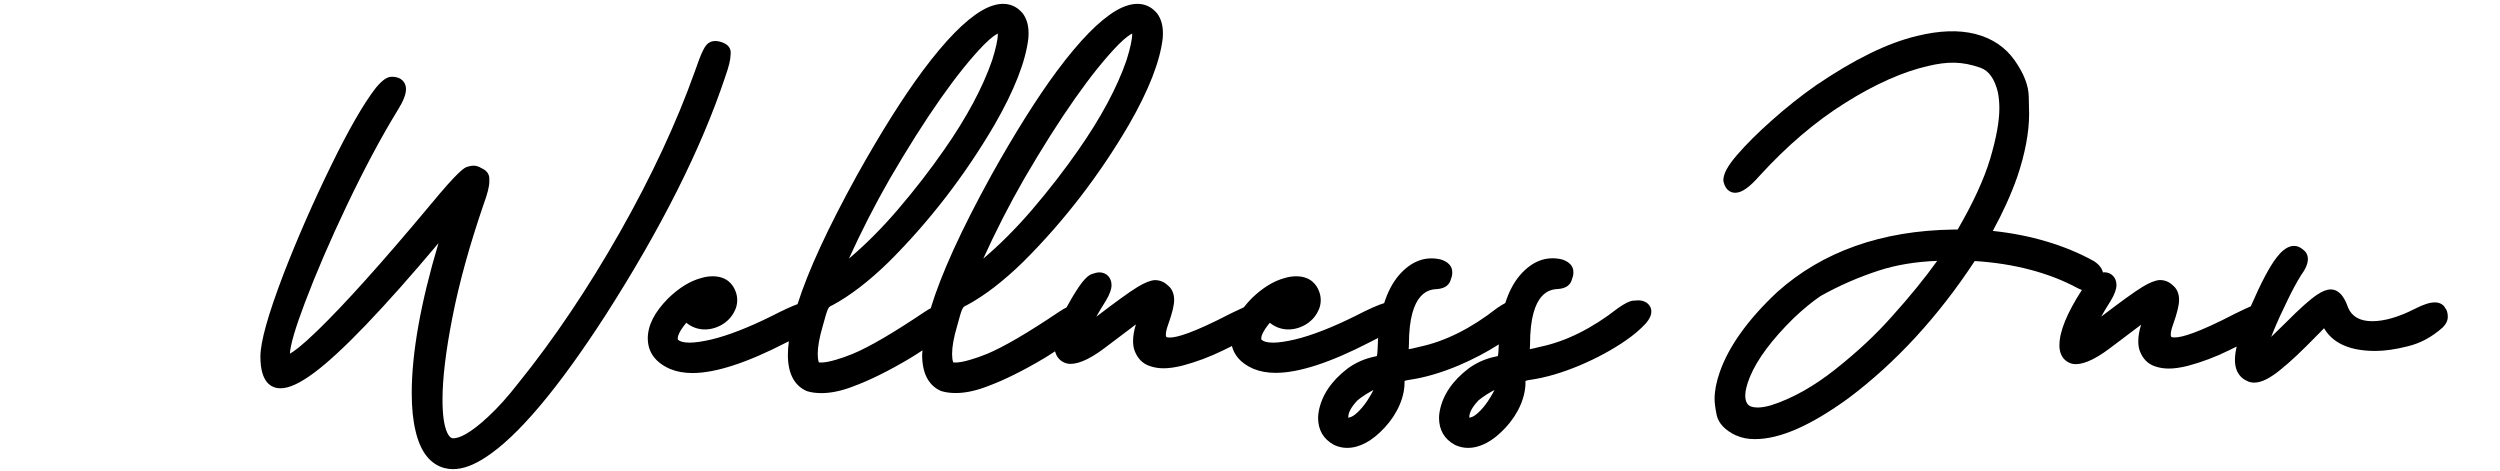
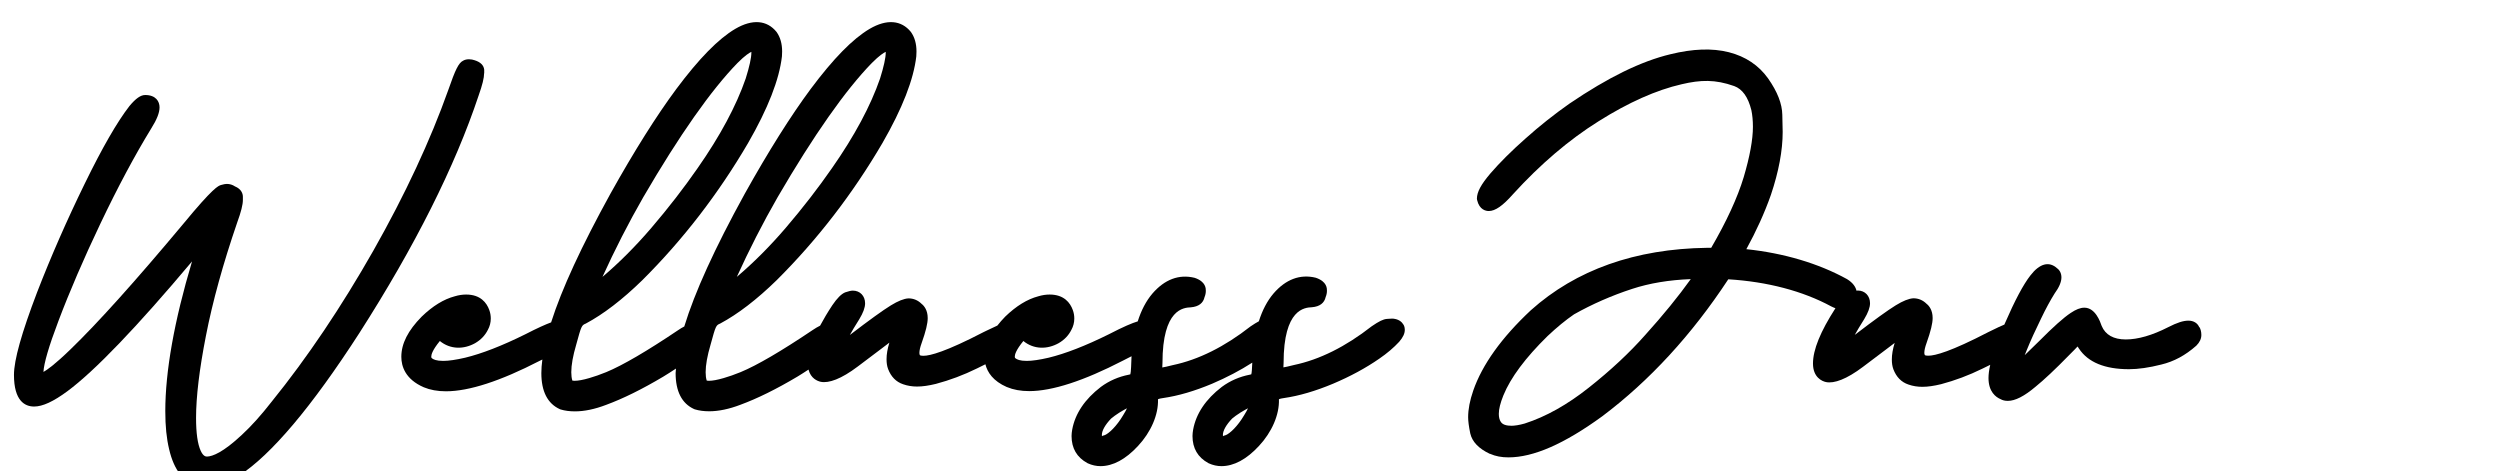
- <svg xmlns="http://www.w3.org/2000/svg" viewBox="0 0 273.9 51.6" preserveAspectRatio="xMidYMid meet">
-   <g fill="currentColor" transform="translate(25.3,-281.1)">
-     <path d="M54.75,287.13v-.39c-.05-.49-.41-.84-1.05-1.04-.33-.12-.88-.18-1.26.05-.49.24-.84.94-1.63,3.22-1.96,5.51-4.72,11.44-8.21,17.6-3.49,6.14-7.23,11.71-11.13,16.53-1.12,1.44-2.22,2.67-3.27,3.64-2.07,1.94-3.22,2.36-3.8,2.38-.14,0-.42,0-.71-.63-.34-.74-.51-1.95-.51-3.61,0-2.29.36-5.31,1.08-8.98.73-3.76,1.89-7.94,3.43-12.43.42-1.15.62-1.94.62-2.46v-.35c0-.35-.17-.85-.87-1.14-.27-.18-.57-.27-.89-.27-.15,0-.33.03-.64.12-.29.09-.83.25-4.15,4.28-5.19,6.21-9.33,10.82-12.31,13.7-1.73,1.68-2.59,2.28-2.99,2.5.05-.95.59-2.81,1.63-5.55,1.23-3.26,2.78-6.86,4.61-10.7,1.89-3.97,3.76-7.47,5.56-10.41.63-1,.92-1.74.92-2.33,0-.65-.41-1.35-1.57-1.35-.5,0-1.03.37-1.73,1.21-1.35,1.74-3,4.61-4.91,8.53-1.94,3.97-3.69,7.96-5.2,11.86-1.71,4.48-2.54,7.45-2.54,9.06,0,2.86,1.2,3.47,2.21,3.47.93,0,2.12-.55,3.66-1.69,2.99-2.22,7.58-7,13.64-14.21-1.95,6.52-2.93,12.04-2.93,16.41,0,1.65.14,3.01.42,4.17.53,2.29,1.61,3.66,3.2,4.07h.02c.32.08.6.11.87.11,1.08,0,2.24-.42,3.57-1.29,3.52-2.27,7.96-7.53,13.18-15.62,6.08-9.49,10.48-18.25,13.07-26.03.41-1.15.6-1.93.6-2.44Z" />
-     <path d="M154.2,314.01s-.12,0-.24.01l-.31.02c-.4.03-.87.26-1.67.81-2.85,2.23-5.7,3.65-8.51,4.24-.6.15-.95.23-1.16.26,0-.01,0-.02,0-.03l.02-.46c0-5.94,2.32-6.06,3.11-6.1.86-.07,1.36-.47,1.5-1.12.09-.21.14-.45.14-.68,0-.25.02-1.01-1.22-1.43-1.73-.43-3.31.19-4.63,1.72-.7.82-1.23,1.85-1.61,3.05-.25.13-.54.31-.91.56-2.85,2.23-5.7,3.65-8.51,4.24-.6.15-.95.23-1.16.26,0-.01,0-.02,0-.03l.02-.46c0-5.94,2.32-6.06,3.11-6.1.86-.07,1.36-.47,1.5-1.12.09-.21.14-.45.14-.68,0-.25.02-1.01-1.22-1.43-1.73-.43-3.31.19-4.63,1.72-.7.82-1.23,1.85-1.61,3.05-.6.18-1.54.57-3.16,1.41-2.56,1.27-4.78,2.13-6.6,2.57-.99.23-1.8.35-2.4.35-.76,0-1.08-.16-1.24-.29-.04-.02-.07-.05-.07-.18,0-.21.12-.71.94-1.71,1.15.94,2.62.93,3.86.24.64-.37,1.1-.86,1.4-1.46.21-.38.32-.8.32-1.24,0-.32-.05-.63-.17-.95-.28-.77-.95-1.68-2.53-1.68-.4,0-.81.06-1.24.19-1.21.32-2.42,1.06-3.63,2.23-.33.33-.6.66-.86.98-.33.15-.71.33-1.21.57l-.31.15c-4.12,2.14-5.85,2.59-6.57,2.59-.34,0-.4-.07-.39-.06-.01-.02-.06-.08-.06-.26,0-.26.08-.62.24-1.06.47-1.32.67-2.17.67-2.75,0-.87-.4-1.35-.66-1.55-.4-.4-.89-.61-1.45-.61h0c-.5.03-1.13.28-1.93.77-.89.55-2.32,1.58-4.49,3.24.24-.43.57-1,1.03-1.72.43-.71.64-1.28.64-1.75,0-.81-.56-1.39-1.34-1.39-.22,0-.47.07-.84.19-.42.17-.88.63-1.41,1.41-.53.8-.97,1.55-1.34,2.24-.26.13-.54.29-.83.49-3.42,2.3-6.07,3.85-7.88,4.6-.68.28-1.27.48-1.85.65-.68.2-1.23.3-1.62.3-.12,0-.19-.01-.24-.02-.08-.25-.12-.55-.12-.92,0-.79.18-1.8.54-3.02.57-2.1.6-2.12,1.05-2.31,1.93-1.03,4.02-2.63,6.2-4.76,4.45-4.43,8.34-9.48,11.58-15.02,2.18-3.78,3.42-6.96,3.71-9.5l.02-.53c0-.85-.2-1.57-.62-2.15-1.04-1.28-2.63-1.43-4.51-.33-1.85,1.09-3.97,3.25-6.47,6.6-2.18,2.94-4.61,6.8-7.21,11.46-3.31,6.01-5.49,10.81-6.63,14.55-.22.12-.44.23-.67.4-3.42,2.3-6.07,3.85-7.88,4.6-.68.28-1.27.48-1.85.65-.68.2-1.23.3-1.62.3-.12,0-.19-.01-.24-.02-.08-.25-.12-.55-.12-.92,0-.79.18-1.8.54-3.02.57-2.1.6-2.12,1.05-2.31,1.93-1.03,4.02-2.63,6.2-4.76,4.45-4.43,8.34-9.48,11.58-15.02,2.18-3.78,3.42-6.96,3.71-9.5l.02-.53c0-.85-.2-1.57-.62-2.15-1.04-1.28-2.63-1.43-4.51-.33-1.85,1.09-3.97,3.25-6.47,6.6-2.18,2.94-4.61,6.8-7.21,11.46-3.17,5.76-5.33,10.42-6.5,14.1-.6.22-1.48.61-2.82,1.3-2.56,1.27-4.78,2.13-6.6,2.57-.99.23-1.8.35-2.4.35-.76,0-1.08-.16-1.24-.29-.04-.02-.07-.05-.07-.18,0-.21.12-.71.94-1.71,1.15.94,2.62.93,3.86.24.64-.37,1.1-.86,1.4-1.46.21-.38.32-.8.32-1.24,0-.32-.05-.63-.17-.95-.28-.77-.95-1.68-2.53-1.68-.4,0-.81.06-1.24.19-1.21.32-2.42,1.06-3.63,2.23-1.5,1.52-2.23,2.96-2.23,4.4,0,1.04.43,2.46,2.46,3.34h.01c.69.29,1.51.44,2.43.44,2.52,0,5.97-1.12,10.25-3.33.11-.06.2-.1.31-.15-.07.53-.11,1.03-.11,1.49,0,2,.68,3.34,2.03,3.95l.08.03c.46.14.99.21,1.57.21,1.03,0,2.18-.24,3.41-.71,1.87-.69,3.92-1.7,6.26-3.09.49-.29.94-.59,1.4-.89,0,.16-.04.34-.04.49,0,2,.68,3.34,2.03,3.95l.08.03c.46.14.99.21,1.57.21,1.03,0,2.18-.24,3.41-.71,1.87-.69,3.92-1.7,6.26-3.09.42-.25.81-.51,1.21-.77.25.98.98,1.26,1.34,1.34.88.18,2.25-.31,4.05-1.67l2.52-1.9c.37-.29.69-.52.95-.72-.21.68-.31,1.28-.31,1.81,0,.41.05.76.17,1.08.32.84.87,1.41,1.65,1.67.48.17,1,.25,1.52.25.61,0,1.28-.1,2.06-.29,1.51-.4,3.04-.97,4.52-1.7.31-.15.62-.3.91-.45.22.88.84,1.84,2.36,2.5h.01c.69.29,1.51.44,2.43.44,2.52,0,5.97-1.12,10.25-3.33.36-.18.67-.34.96-.49-.02.67-.06,1.82-.13,1.98,0,0-.04.02-.16.04-1.12.22-2.15.66-3.07,1.34-1.76,1.35-2.82,2.93-3.14,4.68-.04.24-.07.48-.07.7,0,1.34.58,2.34,1.74,2.97l.04.02c.46.21.93.31,1.39.31,1.36,0,2.75-.74,4.11-2.21,1.41-1.51,2.25-3.42,2.19-5.12.02-.01.13-.07.56-.13,1.66-.24,3.46-.77,5.37-1.57,1.61-.69,3.08-1.46,4.4-2.31-.02.58-.06,1.17-.11,1.28,0,0-.04.02-.16.04-1.12.22-2.15.66-3.07,1.34-1.76,1.35-2.82,2.93-3.14,4.68-.04.24-.07.48-.07.7,0,1.34.58,2.34,1.74,2.97l.04.02c.46.21.93.31,1.39.31,1.36,0,2.75-.74,4.11-2.21,1.41-1.51,2.25-3.42,2.19-5.12.02-.01.13-.07.56-.13,1.66-.24,3.46-.77,5.37-1.57,1.89-.8,3.59-1.72,5.06-2.74.86-.59,1.59-1.21,2.19-1.86.42-.49.61-.9.61-1.31,0-.31-.11-.52-.16-.58-.14-.24-.5-.65-1.34-.65ZM135.96,326.78c-.18.07-.28.07-.26.13,0,0-.02-.04-.02-.15,0-.49.37-1.13,1.01-1.8.22-.19.53-.41.9-.65.36-.22.63-.37.84-.48-.09.2-.22.44-.42.76-.71,1.21-1.57,2.02-2.05,2.2ZM82.42,309.45c1.35-2.97,2.85-5.91,4.48-8.75,3.96-6.8,7.44-11.74,10.32-14.7.84-.84,1.3-1.12,1.52-1.22,0,.03,0,.06,0,.09,0,.56-.21,1.52-.62,2.83-1.03,2.99-2.8,6.29-5.26,9.81-1.52,2.19-3.23,4.4-5.08,6.56-1.73,2.02-3.54,3.83-5.37,5.38ZM67.7,309.45c1.35-2.97,2.85-5.91,4.48-8.75,3.96-6.8,7.44-11.74,10.32-14.7.84-.84,1.3-1.12,1.52-1.22,0,.03,0,.06,0,.09,0,.56-.21,1.52-.62,2.83-1.03,2.99-2.8,6.29-5.26,9.81-1.52,2.19-3.23,4.4-5.08,6.56-1.73,2.02-3.54,3.83-5.37,5.38ZM122.7,326.78c-.18.07-.28.07-.26.13,0,0-.02-.04-.02-.15,0-.49.37-1.13,1.01-1.8.22-.19.53-.41.9-.65.36-.22.63-.37.84-.48-.09.2-.22.44-.42.76-.71,1.21-1.57,2.02-2.05,2.2Z" />
-     <path d="M242.65,314.95c-.19-.46-.63-.72-1.19-.72-.54,0-1.24.22-2.2.71-1.76.9-3.33,1.35-4.66,1.35s-2.23-.5-2.64-1.48c-.17-.49-.7-2-1.9-2-.44,0-.92.19-1.5.58-.77.51-1.9,1.52-3.43,3.06-.66.64-1.19,1.16-1.6,1.56.07-.18.15-.38.24-.6.42-1.03.93-2.15,1.55-3.41.51-1.07,1.03-2.02,1.48-2.74.49-.67.75-1.26.75-1.77,0-.44-.19-.8-.48-1-.88-.8-1.91-.52-2.92.79-.77.98-1.71,2.75-2.8,5.26-.02.04-.03.08-.05.12-.37.15-.83.37-1.44.67l-.31.15c-4.12,2.14-5.85,2.59-6.57,2.59-.34,0-.4-.07-.39-.06-.01-.02-.06-.08-.06-.26,0-.26.08-.62.24-1.06.47-1.32.67-2.17.67-2.75,0-.87-.4-1.35-.66-1.55-.4-.4-.89-.61-1.45-.61h0c-.5.03-1.13.28-1.93.77-.89.55-2.32,1.58-4.49,3.24.24-.43.57-1,1.03-1.72.43-.71.64-1.28.64-1.75,0-.81-.56-1.39-1.34-1.39-.04,0-.09.01-.14.02-.1-.4-.36-.85-1.04-1.27-3.12-1.72-6.92-2.85-11.03-3.28,1.08-1.97,1.99-3.96,2.69-5.95.86-2.55,1.29-4.87,1.29-6.89l-.04-1.87c-.02-1.22-.53-2.53-1.56-4-1.02-1.43-2.46-2.4-4.3-2.87-1.83-.46-3.94-.38-6.39.22-3.22.77-6.84,2.54-11.08,5.42-1.65,1.16-3.27,2.44-4.81,3.82-1.54,1.36-2.83,2.65-3.84,3.82-1.03,1.21-1.48,2.04-1.48,2.77l.02.14c.25,1.09.98,1.21,1.28,1.21.71,0,1.53-.57,2.66-1.85,2.98-3.27,6.13-5.96,9.38-7.99,3.27-2.06,6.33-3.42,9.09-4.05,2.09-.49,3.67-.54,5.76.2.9.33,1.52,1.2,1.88,2.64.11.53.17,1.14.17,1.82,0,1.4-.34,3.26-1.01,5.52-.68,2.25-1.88,4.85-3.56,7.74h-.46c-7.86.11-14.35,2.41-19.3,6.84-3.21,3-5.33,5.97-6.31,8.8-.38,1.1-.56,2.05-.56,2.92,0,.42.07.98.23,1.77.21.92.93,1.67,2.14,2.24h.03c.61.27,1.27.39,2.01.39,2.75,0,6.11-1.47,10.28-4.5,5.18-3.89,9.82-8.94,13.81-15.01,4.27.26,8.16,1.28,11.28,2.97.17.09.31.14.46.2-1.65,2.56-2.46,4.55-2.46,6.06s.99,1.94,1.43,2.03c.88.18,2.25-.31,4.05-1.67l2.52-1.9c.37-.29.69-.52.95-.72-.21.68-.31,1.28-.31,1.81,0,.41.05.76.17,1.08.32.84.87,1.41,1.65,1.67.48.17,1,.25,1.52.25.61,0,1.28-.1,2.06-.29,1.51-.4,3.04-.97,4.52-1.7.3-.14.58-.28.86-.42-.13.56-.19,1.04-.19,1.45,0,1.5.8,2.09,1.32,2.31.23.13.49.19.8.19.8,0,1.78-.5,3.01-1.53.94-.76,2.2-1.94,3.71-3.49.4-.4.73-.73.92-.94l.15.23c.99,1.5,2.83,2.26,5.48,2.26,1.01,0,2.21-.17,3.54-.51,1.38-.33,2.63-1,3.84-2.07.37-.37.55-.76.55-1.17,0-.34-.08-.64-.2-.85ZM167.22,325.74c-.81,0-1.02-.32-1.09-.42-.15-.22-.22-.52-.22-.88,0-.53.17-1.2.5-2.02.79-1.94,2.42-4.13,4.84-6.5,1.02-.96,1.98-1.75,2.9-2.38,1.99-1.12,4.13-2.06,6.37-2.79,1.89-.62,4.05-.98,6.42-1.07-1.36,1.9-3.02,3.94-4.97,6.1-1.73,1.96-3.82,3.91-6.2,5.79-2.33,1.85-4.69,3.18-7.02,3.93-.6.17-1.1.25-1.53.25Z" />
-   </g>
+ <svg xmlns="http://www.w3.org/2000/svg" id="Layer_1" version="1.1" viewBox="0 0 273.9 51.6">
+   <path d="M53.05,8.03v-.39c-.05-.49-.41-.84-1.05-1.04-.33-.12-.88-.18-1.26.05-.49.24-.84.94-1.63,3.22-1.96,5.51-4.72,11.44-8.21,17.6-3.49,6.14-7.23,11.71-11.13,16.53-1.12,1.44-2.22,2.67-3.27,3.64-2.07,1.94-3.22,2.36-3.8,2.38-.14,0-.42,0-.71-.63-.34-.74-.51-1.95-.51-3.61,0-2.29.36-5.31,1.08-8.98.73-3.76,1.89-7.94,3.43-12.43.42-1.15.62-1.94.62-2.46v-.35c0-.35-.17-.85-.87-1.14-.27-.18-.57-.27-.89-.27-.15,0-.33.03-.64.12-.29.09-.83.25-4.15,4.28-5.19,6.21-9.33,10.82-12.31,13.7-1.73,1.68-2.59,2.28-2.99,2.5.05-.95.59-2.81,1.63-5.55,1.23-3.26,2.78-6.86,4.61-10.7,1.89-3.97,3.76-7.47,5.56-10.41.63-1,.92-1.74.92-2.33,0-.65-.41-1.35-1.57-1.35-.5,0-1.03.37-1.73,1.21-1.35,1.74-3,4.61-4.91,8.53-1.94,3.97-3.69,7.96-5.2,11.86-1.71,4.48-2.54,7.45-2.54,9.06,0,2.86,1.2,3.47,2.21,3.47.93,0,2.12-.55,3.66-1.69,2.99-2.22,7.58-7,13.64-14.21-1.95,6.52-2.93,12.04-2.93,16.41,0,1.65.14,3.01.42,4.17.53,2.29,1.61,3.66,3.2,4.07h.02c.32.08.6.11.87.11,1.08,0,2.24-.42,3.57-1.29,3.52-2.27,7.96-7.53,13.18-15.62,6.08-9.49,10.48-18.25,13.07-26.03.41-1.15.6-1.93.6-2.44h0Z" />
+   <path d="M152.5,34.91s-.12,0-.24.01l-.31.02c-.4.03-.87.26-1.67.81-2.85,2.23-5.7,3.65-8.51,4.24-.6.15-.95.23-1.16.26v-.03l.02-.46c0-5.94,2.32-6.06,3.11-6.1.86-.07,1.36-.47,1.5-1.12.09-.21.14-.45.14-.68,0-.25.02-1.01-1.22-1.43-1.73-.43-3.31.19-4.63,1.72-.7.82-1.23,1.85-1.61,3.05-.25.13-.54.31-.91.56-2.85,2.23-5.7,3.65-8.51,4.24-.6.15-.95.23-1.16.26v-.03l.02-.46c0-5.94,2.32-6.06,3.11-6.1.86-.07,1.36-.47,1.5-1.12.09-.21.14-.45.14-.68,0-.25.02-1.01-1.22-1.43-1.73-.43-3.31.19-4.63,1.72-.7.82-1.23,1.85-1.61,3.05-.6.18-1.54.57-3.16,1.41-2.56,1.27-4.78,2.13-6.6,2.57-.99.23-1.8.35-2.4.35-.76,0-1.08-.16-1.24-.29-.04-.02-.07-.05-.07-.18,0-.21.12-.71.94-1.71,1.15.94,2.62.93,3.86.24.64-.37,1.1-.86,1.4-1.46.21-.38.32-.8.32-1.24,0-.32-.05-.63-.17-.95-.28-.77-.95-1.68-2.53-1.68-.4,0-.81.06-1.24.19-1.21.32-2.42,1.06-3.63,2.23-.33.33-.6.66-.86.98-.33.15-.71.33-1.21.57l-.31.15c-4.12,2.14-5.85,2.59-6.57,2.59-.34,0-.4-.07-.39-.06-.01-.02-.06-.08-.06-.26,0-.26.08-.62.24-1.06.47-1.32.67-2.17.67-2.75,0-.87-.4-1.35-.66-1.55-.4-.4-.89-.61-1.45-.61h0c-.5.03-1.13.28-1.93.77-.89.55-2.32,1.58-4.49,3.24.24-.43.57-1,1.03-1.72.43-.71.64-1.28.64-1.75,0-.81-.56-1.39-1.34-1.39-.22,0-.47.07-.84.19-.42.17-.88.63-1.41,1.41-.53.8-.97,1.55-1.34,2.24-.26.13-.54.29-.83.49-3.42,2.3-6.07,3.85-7.88,4.6-.68.28-1.27.48-1.85.65-.68.2-1.23.3-1.62.3-.12,0-.19-.01-.24-.02-.08-.25-.12-.55-.12-.92,0-.79.18-1.8.54-3.02.57-2.1.6-2.12,1.05-2.31,1.93-1.03,4.02-2.63,6.2-4.76,4.45-4.43,8.34-9.48,11.58-15.02,2.18-3.78,3.42-6.96,3.71-9.5l.02-.53c0-.85-.2-1.57-.62-2.15-1.04-1.28-2.63-1.43-4.51-.33-1.85,1.09-3.97,3.25-6.47,6.6-2.18,2.94-4.61,6.8-7.21,11.46-3.31,6.01-5.49,10.81-6.63,14.55-.22.12-.44.23-.67.4-3.42,2.3-6.07,3.85-7.88,4.6-.68.28-1.27.48-1.85.65-.68.2-1.23.3-1.62.3-.12,0-.19-.01-.24-.02-.08-.25-.12-.55-.12-.92,0-.79.18-1.8.54-3.02.57-2.1.6-2.12,1.05-2.31,1.93-1.03,4.02-2.63,6.2-4.76,4.45-4.43,8.34-9.48,11.58-15.02,2.18-3.78,3.42-6.96,3.71-9.5l.02-.53c0-.85-.2-1.57-.62-2.15-1.04-1.28-2.63-1.43-4.51-.33-1.85,1.09-3.97,3.25-6.47,6.6-2.18,2.94-4.61,6.8-7.21,11.46-3.17,5.76-5.33,10.42-6.5,14.1-.6.22-1.48.61-2.82,1.3-2.56,1.27-4.78,2.13-6.6,2.57-.99.23-1.8.35-2.4.35-.76,0-1.08-.16-1.24-.29-.04-.02-.07-.05-.07-.18,0-.21.12-.71.94-1.71,1.15.94,2.62.93,3.86.24.64-.37,1.1-.86,1.4-1.46.21-.38.32-.8.32-1.24,0-.32-.05-.63-.17-.95-.28-.77-.95-1.68-2.53-1.68-.4,0-.81.06-1.24.19-1.21.32-2.42,1.06-3.63,2.23-1.5,1.52-2.23,2.96-2.23,4.4,0,1.04.43,2.46,2.46,3.34h0c.69.29,1.51.44,2.43.44,2.52,0,5.97-1.12,10.25-3.33.11-.06.2-.1.31-.15-.07.53-.11,1.03-.11,1.49,0,2,.68,3.34,2.03,3.95l.08.03c.46.14.99.21,1.57.21,1.03,0,2.18-.24,3.41-.71,1.87-.69,3.92-1.7,6.26-3.09.49-.29.94-.59,1.4-.89,0,.16-.04.34-.04.49,0,2,.68,3.34,2.03,3.95l.08.03c.46.14.99.21,1.57.21,1.03,0,2.18-.24,3.41-.71,1.87-.69,3.92-1.7,6.26-3.09.42-.25.81-.51,1.21-.77.25.98.98,1.26,1.34,1.34.88.18,2.25-.31,4.05-1.67l2.52-1.9c.37-.29.69-.52.95-.72-.21.68-.31,1.28-.31,1.81,0,.41.05.76.17,1.08.32.84.87,1.41,1.65,1.67.48.17,1,.25,1.52.25.61,0,1.28-.1,2.06-.29,1.51-.4,3.04-.97,4.52-1.7.31-.15.62-.3.91-.45.22.88.84,1.84,2.36,2.5h.01c.69.29,1.51.44,2.43.44,2.52,0,5.97-1.12,10.25-3.33.36-.18.67-.34.96-.49-.02.67-.06,1.82-.13,1.98,0,0-.04.02-.16.04-1.12.22-2.15.66-3.07,1.34-1.76,1.35-2.82,2.93-3.14,4.68-.04.24-.07.48-.07.7,0,1.34.58,2.34,1.74,2.97l.04.02c.46.21.93.31,1.39.31,1.36,0,2.75-.74,4.11-2.21,1.41-1.51,2.25-3.42,2.19-5.12.02-.01.13-.07.56-.13,1.66-.24,3.46-.77,5.37-1.57,1.61-.69,3.08-1.46,4.4-2.31-.02.58-.06,1.17-.11,1.28,0,0-.04.02-.16.04-1.12.22-2.15.66-3.07,1.34-1.76,1.35-2.82,2.93-3.14,4.68-.04.24-.07.48-.07.7,0,1.34.58,2.34,1.74,2.97l.04.02c.46.21.93.31,1.39.31,1.36,0,2.75-.74,4.11-2.21,1.41-1.51,2.25-3.42,2.19-5.12.02-.01.13-.07.56-.13,1.66-.24,3.46-.77,5.37-1.57,1.89-.8,3.59-1.72,5.06-2.74.86-.59,1.59-1.21,2.19-1.86.42-.49.61-.9.61-1.31,0-.31-.11-.52-.16-.58-.14-.24-.5-.65-1.34-.65h.08ZM134.26,47.68c-.18.07-.28.07-.26.13,0,0-.02-.04-.02-.15,0-.49.37-1.13,1.01-1.8.22-.19.53-.41.9-.65.36-.22.63-.37.84-.48-.09.2-.22.44-.42.76-.71,1.21-1.57,2.02-2.05,2.2h0ZM80.72,30.35c1.35-2.97,2.85-5.91,4.48-8.75,3.96-6.8,7.44-11.74,10.32-14.7.84-.84,1.3-1.12,1.52-1.22v.09c0,.56-.21,1.52-.62,2.83-1.03,2.99-2.8,6.29-5.26,9.81-1.52,2.19-3.23,4.4-5.08,6.56-1.73,2.02-3.54,3.83-5.37,5.38h.01ZM66,30.35c1.35-2.97,2.85-5.91,4.48-8.75,3.96-6.8,7.44-11.74,10.32-14.7.84-.84,1.3-1.12,1.52-1.22v.09c0,.56-.21,1.52-.62,2.83-1.03,2.99-2.8,6.29-5.26,9.81-1.52,2.19-3.23,4.4-5.08,6.56-1.73,2.02-3.54,3.83-5.37,5.38h.01ZM121,47.68c-.18.07-.28.07-.26.13,0,0-.02-.04-.02-.15,0-.49.37-1.13,1.01-1.8.22-.19.53-.41.9-.65.36-.22.63-.37.84-.48-.09.2-.22.44-.42.76-.71,1.21-1.57,2.02-2.05,2.2h0Z" />
+   <path d="M240.95,35.85c-.19-.46-.63-.72-1.19-.72s-1.24.22-2.2.71c-1.76.9-3.33,1.35-4.66,1.35s-2.23-.5-2.64-1.48c-.17-.49-.7-2-1.9-2-.44,0-.92.19-1.5.58-.77.51-1.9,1.52-3.43,3.06-.66.64-1.19,1.16-1.6,1.56.07-.18.15-.38.24-.6.42-1.03.93-2.15,1.55-3.41.51-1.07,1.03-2.02,1.48-2.74.49-.67.75-1.26.75-1.77,0-.44-.19-.8-.48-1-.88-.8-1.91-.52-2.92.79-.77.98-1.71,2.75-2.8,5.26-.02.04-.03.08-.05.12-.37.15-.83.37-1.44.67l-.31.15c-4.12,2.14-5.85,2.59-6.57,2.59-.34,0-.4-.07-.39-.06,0-.02-.06-.08-.06-.26,0-.26.08-.62.24-1.06.47-1.32.67-2.17.67-2.75,0-.87-.4-1.35-.66-1.55-.4-.4-.89-.61-1.45-.61h0c-.5.03-1.13.28-1.93.77-.89.55-2.32,1.58-4.49,3.24.24-.43.57-1,1.03-1.72.43-.71.64-1.28.64-1.75,0-.81-.56-1.39-1.34-1.39-.04,0-.09.01-.14.02-.1-.4-.36-.85-1.04-1.27-3.12-1.72-6.92-2.85-11.03-3.28,1.08-1.97,1.99-3.96,2.69-5.95.86-2.55,1.29-4.87,1.29-6.89l-.04-1.87c-.02-1.22-.53-2.53-1.56-4-1.02-1.43-2.46-2.4-4.3-2.87-1.83-.46-3.94-.38-6.39.22-3.22.77-6.84,2.54-11.08,5.42-1.65,1.16-3.27,2.44-4.81,3.82-1.54,1.36-2.83,2.65-3.84,3.82-1.03,1.21-1.48,2.04-1.48,2.77l.02.14c.25,1.09.98,1.21,1.28,1.21.71,0,1.53-.57,2.66-1.85,2.98-3.27,6.13-5.96,9.38-7.99,3.27-2.06,6.33-3.42,9.09-4.05,2.09-.49,3.67-.54,5.76.2.9.33,1.52,1.2,1.88,2.64.11.53.17,1.14.17,1.82,0,1.4-.34,3.26-1.01,5.52-.68,2.25-1.88,4.85-3.56,7.74h-.46c-7.86.11-14.35,2.41-19.3,6.84-3.21,3-5.33,5.97-6.31,8.8-.38,1.1-.56,2.05-.56,2.92,0,.42.07.98.23,1.77.21.92.93,1.67,2.14,2.24h.03c.61.27,1.27.39,2.01.39,2.75,0,6.11-1.47,10.28-4.5,5.18-3.89,9.82-8.94,13.81-15.01,4.27.26,8.16,1.28,11.28,2.97.17.09.31.14.46.2-1.65,2.56-2.46,4.55-2.46,6.06s.99,1.94,1.43,2.03c.88.18,2.25-.31,4.05-1.67l2.52-1.9c.37-.29.69-.52.95-.72-.21.68-.31,1.28-.31,1.81,0,.41.05.76.17,1.08.32.84.87,1.41,1.65,1.67.48.17,1,.25,1.52.25.61,0,1.28-.1,2.06-.29,1.51-.4,3.04-.97,4.52-1.7.3-.14.58-.28.86-.42-.13.56-.19,1.04-.19,1.45,0,1.5.8,2.09,1.32,2.31.23.13.49.19.8.19.8,0,1.78-.5,3.01-1.53.94-.76,2.2-1.94,3.71-3.49.4-.4.73-.73.92-.94l.15.23c.99,1.5,2.83,2.26,5.48,2.26,1.01,0,2.21-.17,3.54-.51,1.38-.33,2.63-1,3.84-2.07.37-.37.55-.76.55-1.17,0-.34-.08-.64-.2-.85h-.03ZM165.52,46.64c-.81,0-1.02-.32-1.09-.42-.15-.22-.22-.52-.22-.88,0-.53.17-1.2.5-2.02.79-1.94,2.42-4.13,4.84-6.5,1.02-.96,1.98-1.75,2.9-2.38,1.99-1.12,4.13-2.06,6.37-2.79,1.89-.62,4.05-.98,6.42-1.07-1.36,1.9-3.02,3.94-4.97,6.1-1.73,1.96-3.82,3.91-6.2,5.79-2.33,1.85-4.69,3.18-7.02,3.93-.6.17-1.1.25-1.53.25h0Z" />
</svg>
